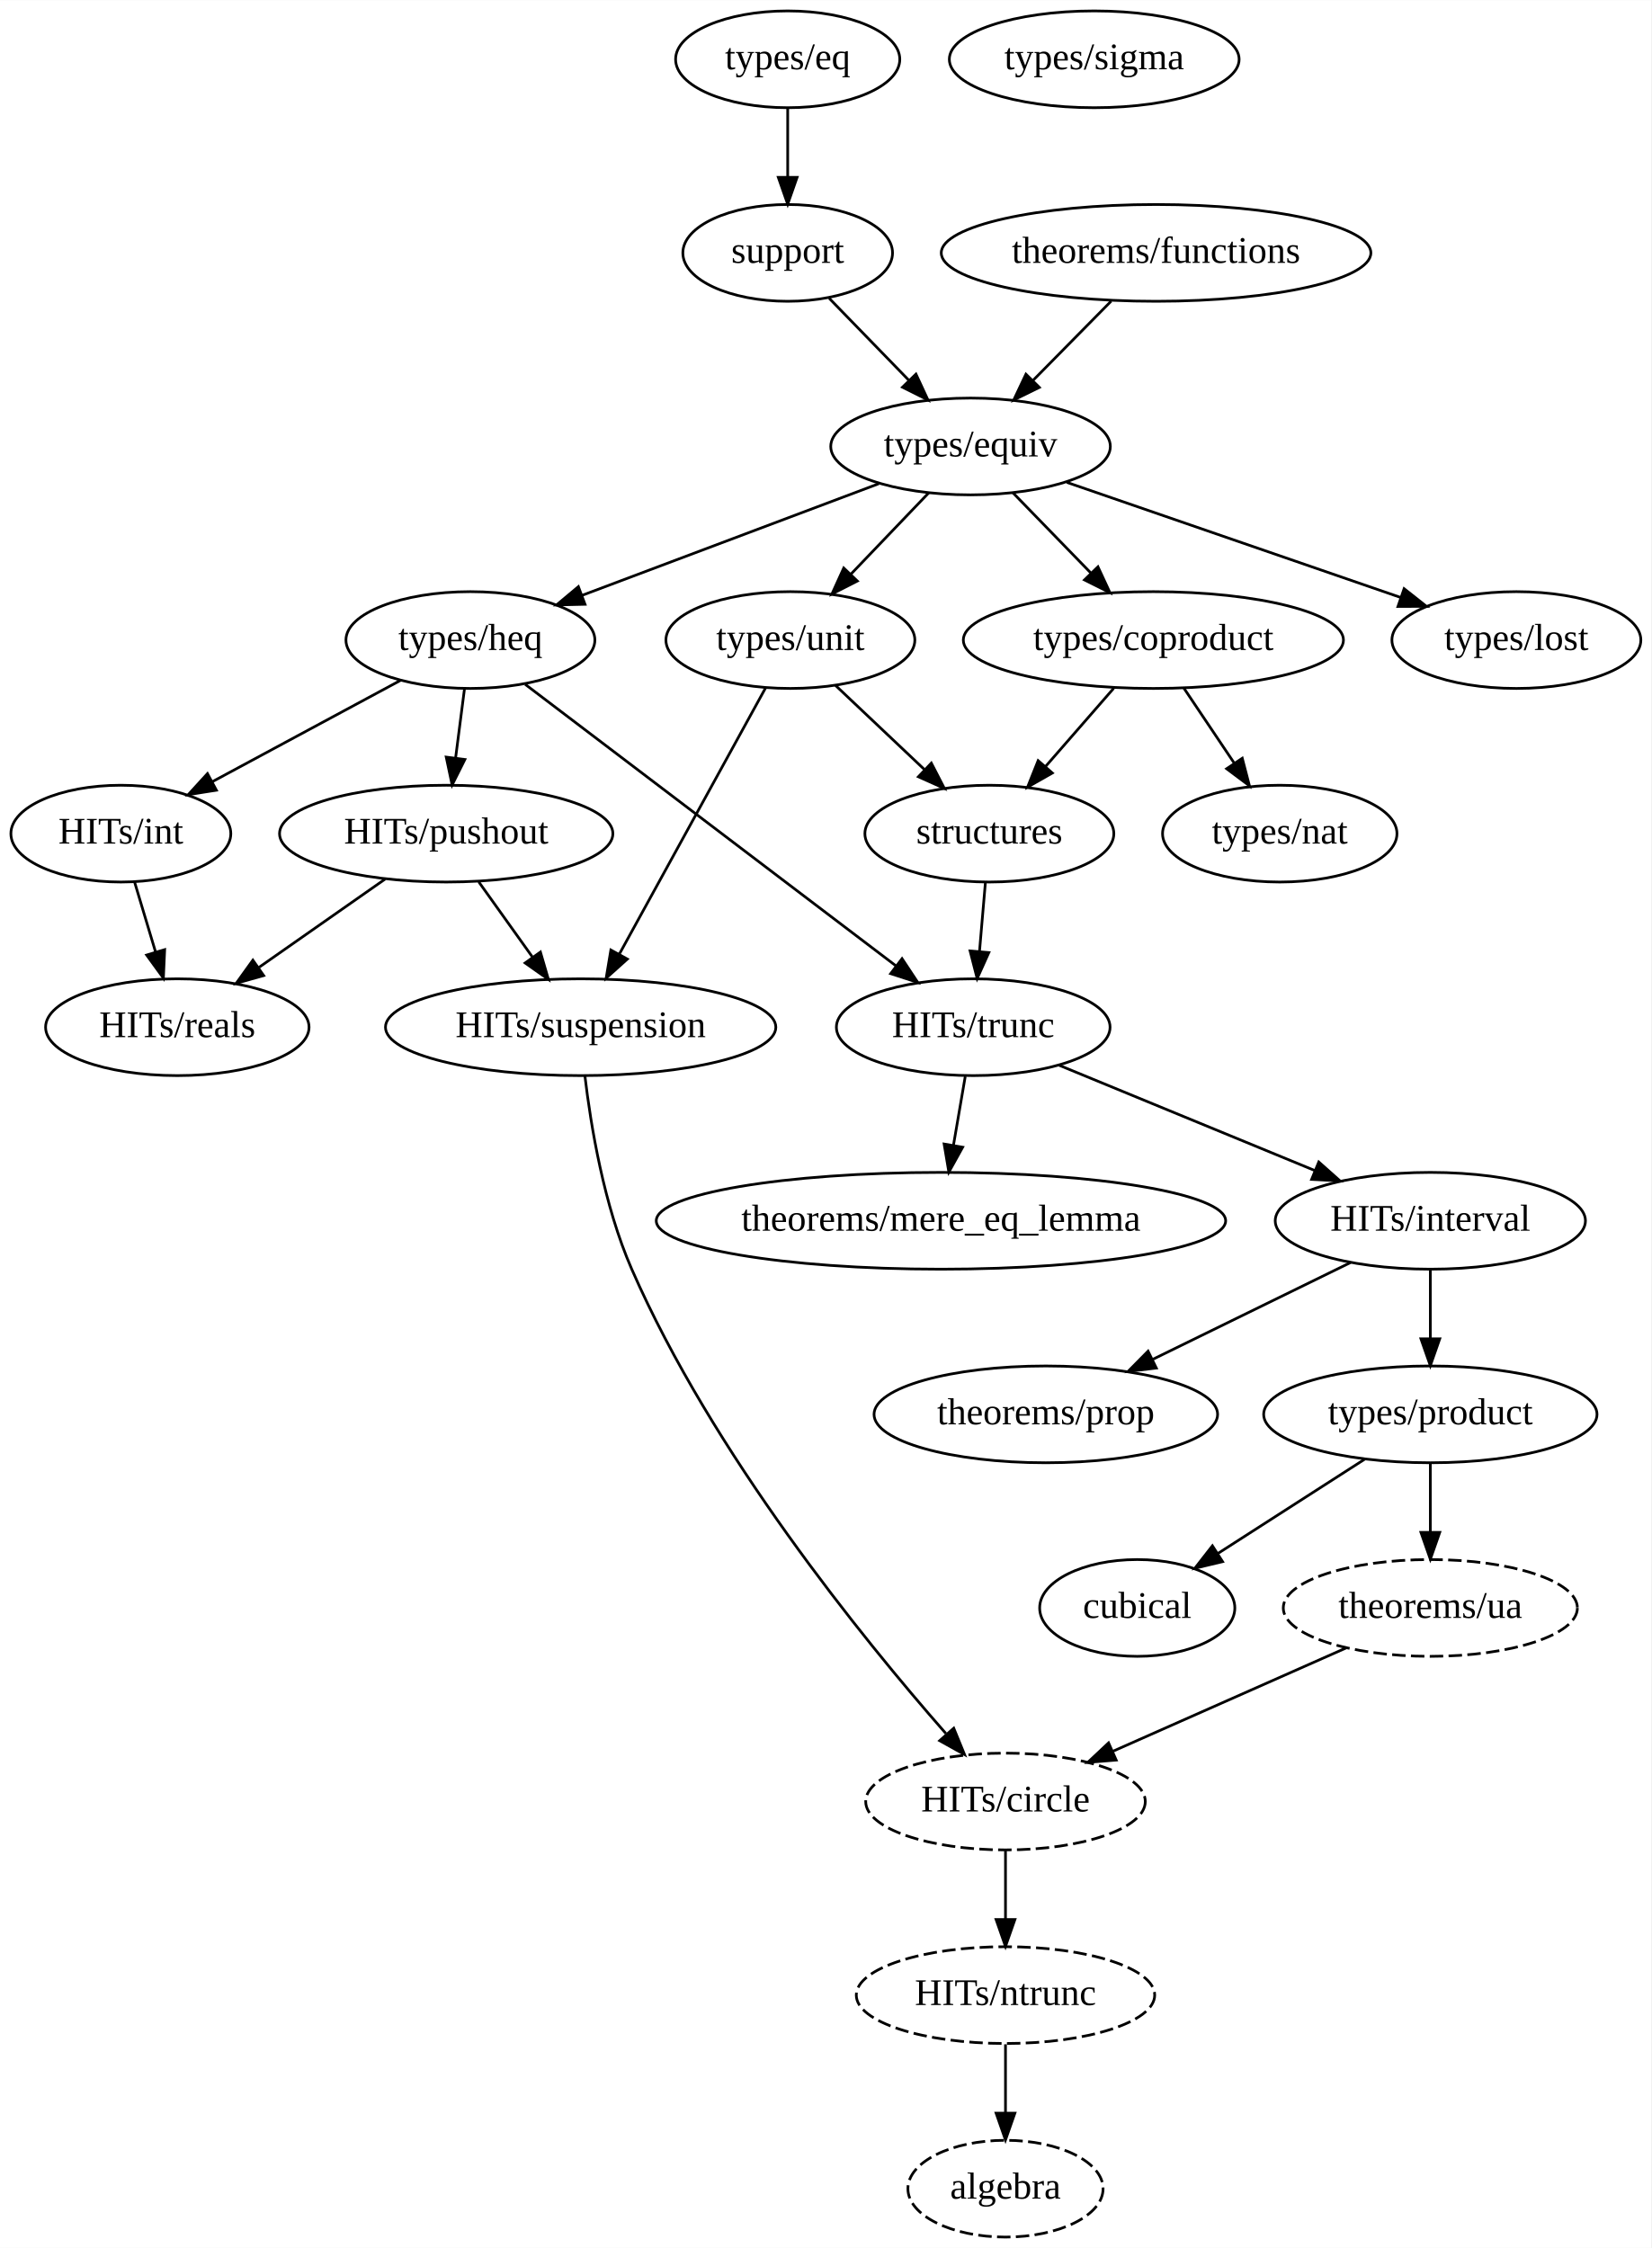
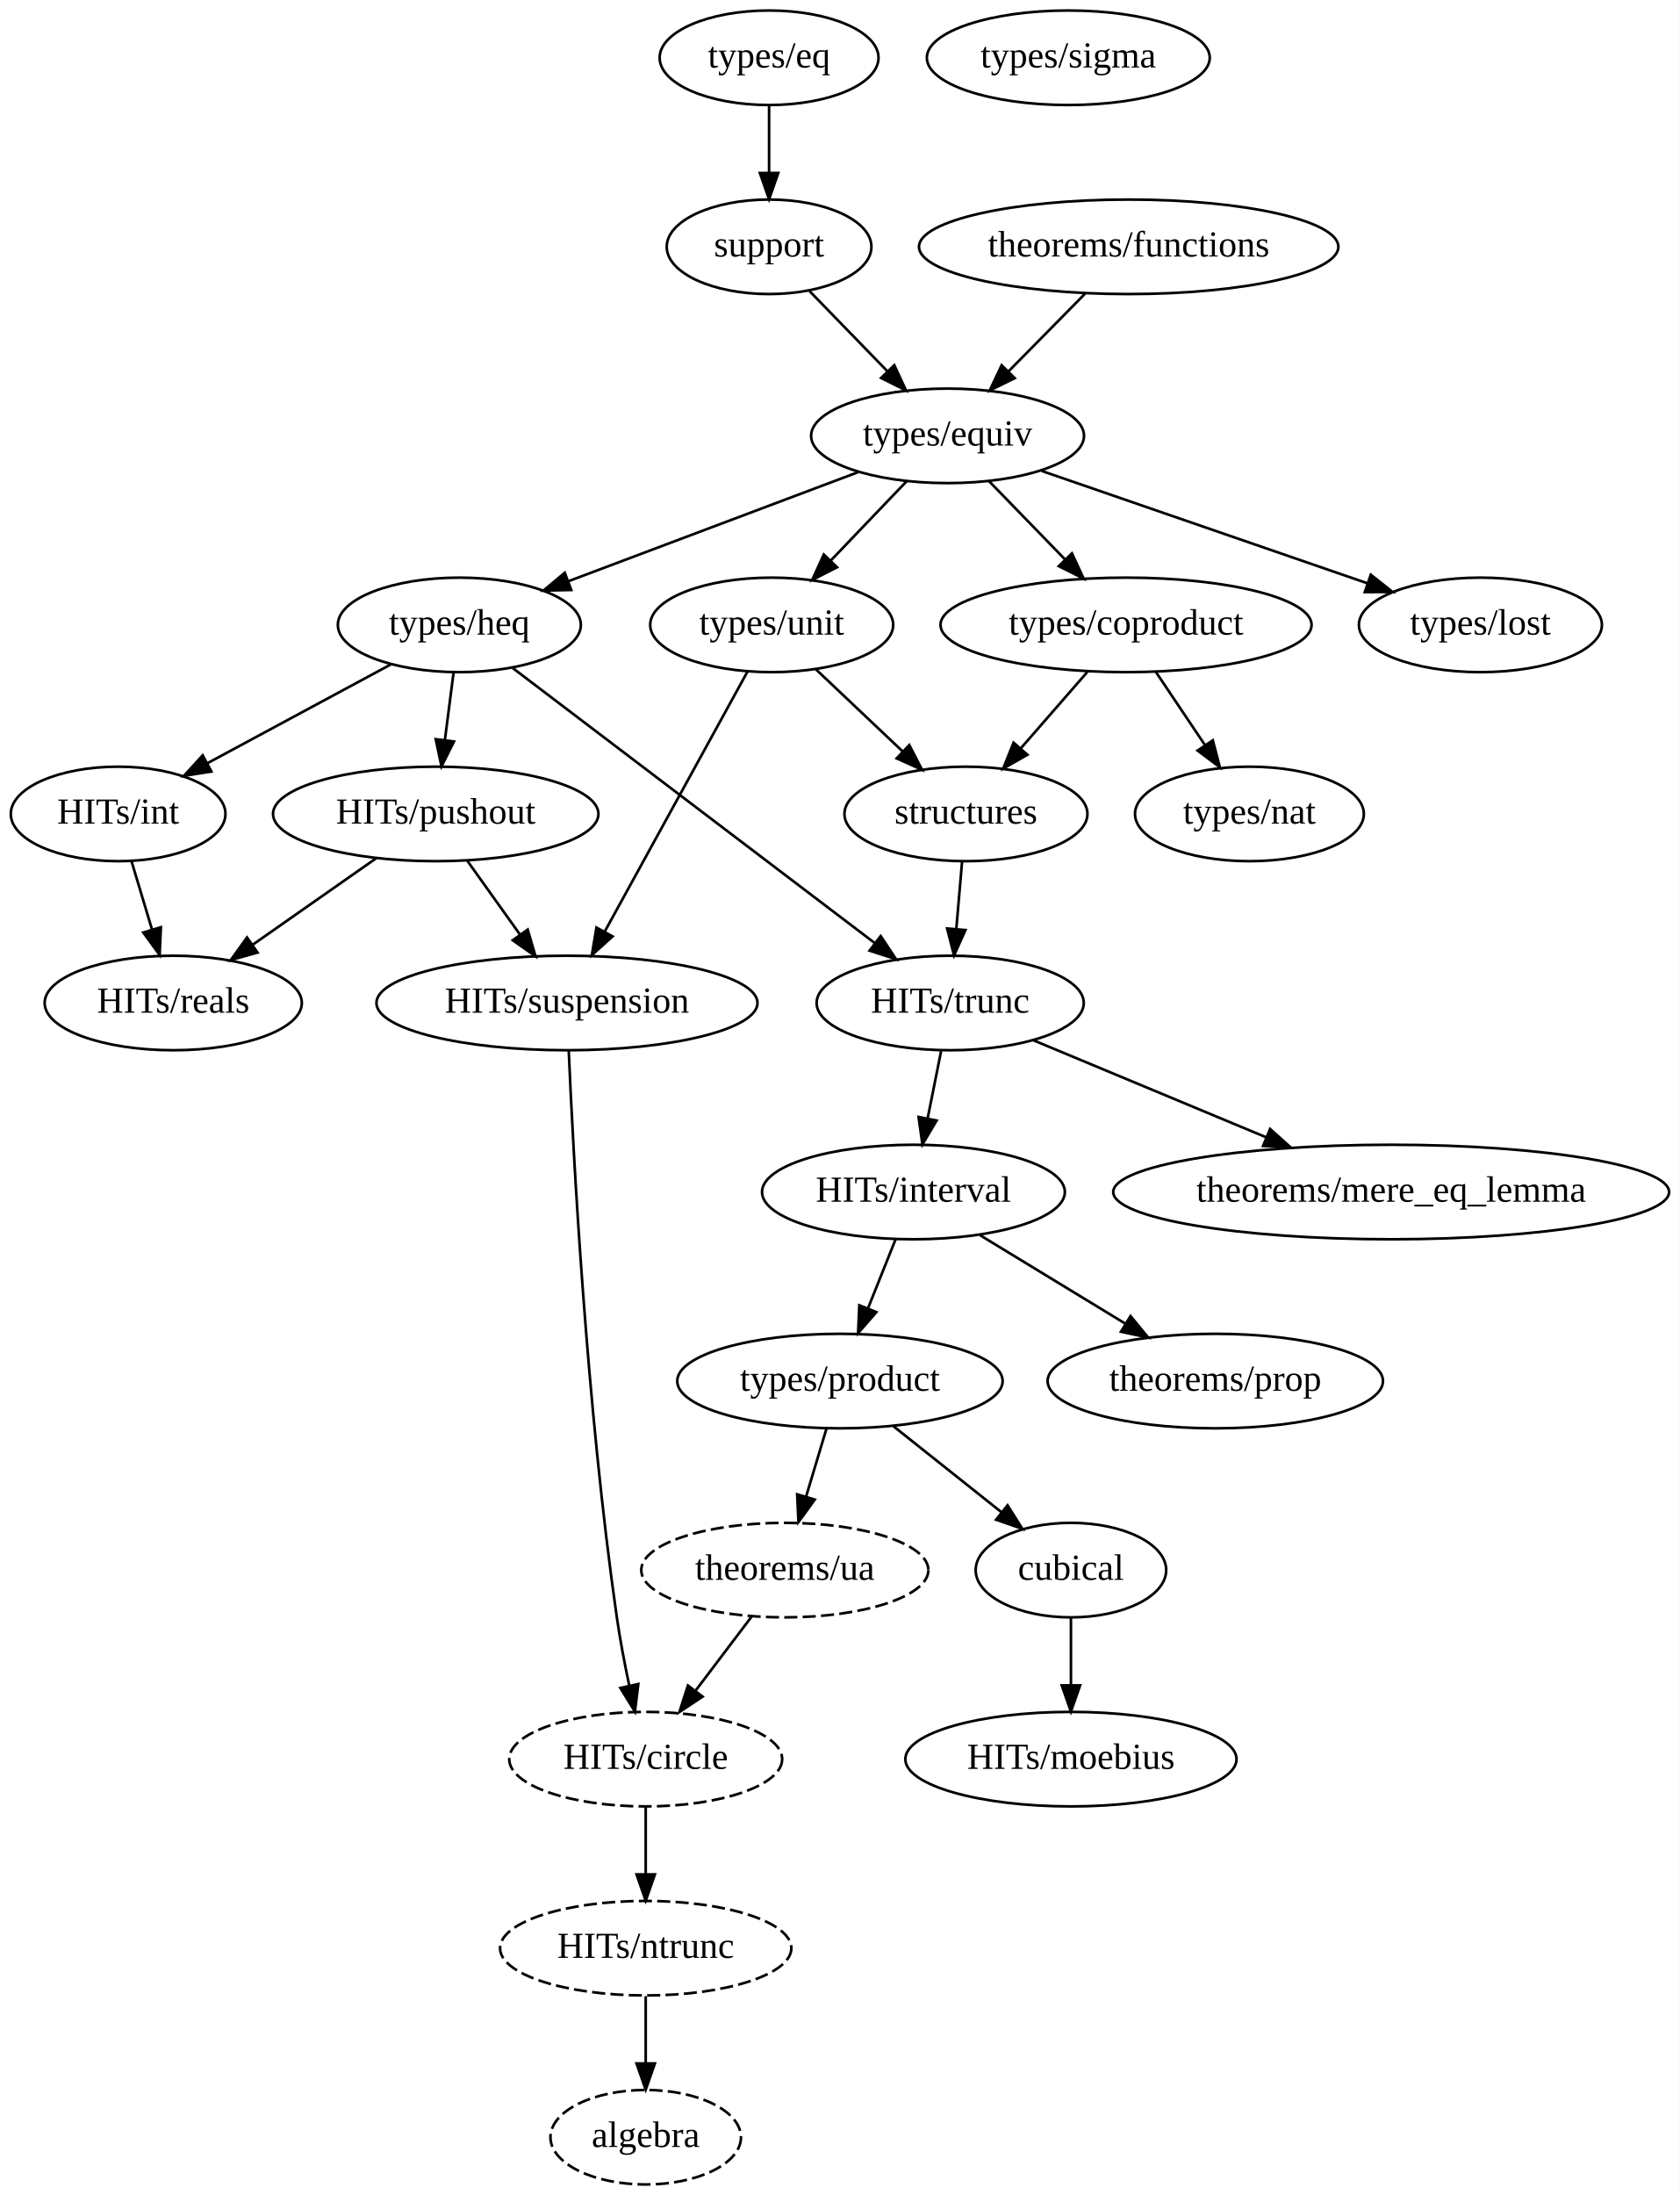
- <svg xmlns="http://www.w3.org/2000/svg" width="614pt" height="836pt" viewBox="0.00 0.00 614.09 836.00">
+ <svg xmlns="http://www.w3.org/2000/svg" width="640pt" height="836pt" viewBox="0.00 0.00 639.89 836.00">
  <g id="graph0" class="graph" transform="scale(1 1) rotate(0) translate(4 832)">
-     <polygon fill="white" stroke="none" points="-4,4 -4,-832 610.092,-832 610.092,4 -4,4" />
+     <polygon fill="white" stroke="none" points="-4,4 -4,-832 635.887,-832 635.887,4 -4,4" />
    <g id="node1" class="node">
-       <ellipse fill="none" stroke="black" stroke-dasharray="5,2" cx="369.946" cy="-18" rx="36.294" ry="18" />
-       <text text-anchor="middle" x="369.946" y="-14.3" font-family="Times New Roman,serif" font-size="14.00">algebra</text>
+       <ellipse fill="none" stroke="black" stroke-dasharray="5,2" cx="241.946" cy="-18" rx="36.294" ry="18" />
+       <text text-anchor="middle" x="241.946" y="-14.3" font-family="Times New Roman,serif" font-size="14.00">algebra</text>
    </g>
    <g id="node2" class="node">
-       <ellipse fill="none" stroke="black" stroke-dasharray="5,2" cx="369.946" cy="-90" rx="55.491" ry="18" />
-       <text text-anchor="middle" x="369.946" y="-86.3" font-family="Times New Roman,serif" font-size="14.00">HITs/ntrunc</text>
+       <ellipse fill="none" stroke="black" stroke-dasharray="5,2" cx="241.946" cy="-90" rx="55.491" ry="18" />
+       <text text-anchor="middle" x="241.946" y="-86.3" font-family="Times New Roman,serif" font-size="14.00">HITs/ntrunc</text>
    </g>
    <g id="edge1" class="edge">
-       <path fill="none" stroke="black" d="M369.946,-71.697C369.946,-63.983 369.946,-54.712 369.946,-46.112" />
-       <polygon fill="black" stroke="black" points="373.446,-46.104 369.946,-36.104 366.446,-46.104 373.446,-46.104" />
+       <path fill="none" stroke="black" d="M241.946,-71.697C241.946,-63.983 241.946,-54.712 241.946,-46.112" />
+       <polygon fill="black" stroke="black" points="245.446,-46.104 241.946,-36.104 238.446,-46.104 245.446,-46.104" />
    </g>
    <g id="node3" class="node">
-       <ellipse fill="none" stroke="black" stroke-dasharray="5,2" cx="369.946" cy="-162" rx="51.991" ry="18" />
-       <text text-anchor="middle" x="369.946" y="-158.3" font-family="Times New Roman,serif" font-size="14.00">HITs/circle</text>
-     </g>
-     <g id="edge12" class="edge">
-       <path fill="none" stroke="black" d="M369.946,-143.697C369.946,-135.983 369.946,-126.712 369.946,-118.112" />
-       <polygon fill="black" stroke="black" points="373.446,-118.104 369.946,-108.104 366.446,-118.104 373.446,-118.104" />
+       <ellipse fill="none" stroke="black" stroke-dasharray="5,2" cx="241.946" cy="-162" rx="51.991" ry="18" />
+       <text text-anchor="middle" x="241.946" y="-158.3" font-family="Times New Roman,serif" font-size="14.00">HITs/circle</text>
+     </g>
+     <g id="edge13" class="edge">
+       <path fill="none" stroke="black" d="M241.946,-143.697C241.946,-135.983 241.946,-126.712 241.946,-118.112" />
+       <polygon fill="black" stroke="black" points="245.446,-118.104 241.946,-108.104 238.446,-118.104 245.446,-118.104" />
    </g>
    <g id="node4" class="node">
      <ellipse fill="none" stroke="black" cx="211.946" cy="-450" rx="72.588" ry="18" />
      <text text-anchor="middle" x="211.946" y="-446.3" font-family="Times New Roman,serif" font-size="14.00">HITs/suspension</text>
    </g>
    <g id="edge2" class="edge">
-       <path fill="none" stroke="black" d="M213.52,-431.976C215.684,-413.588 220.561,-383.739 230.946,-360 260.923,-291.48 316.767,-222.641 347.767,-187.307" />
-       <polygon fill="black" stroke="black" points="350.7,-189.276 354.718,-179.473 345.463,-184.631 350.7,-189.276" />
+       <path fill="none" stroke="black" d="M212.615,-431.963C214.289,-393.362 219.378,-296.343 230.946,-216 232.171,-207.498 233.923,-198.31 235.67,-190.011" />
+       <polygon fill="black" stroke="black" points="239.122,-190.608 237.841,-180.091 232.284,-189.112 239.122,-190.608" />
    </g>
    <g id="node5" class="node">
-       <ellipse fill="none" stroke="black" stroke-dasharray="5,2" cx="527.946" cy="-234" rx="54.691" ry="18" />
-       <text text-anchor="middle" x="527.946" y="-230.3" font-family="Times New Roman,serif" font-size="14.00">theorems/ua</text>
+       <ellipse fill="none" stroke="black" stroke-dasharray="5,2" cx="294.946" cy="-234" rx="54.691" ry="18" />
+       <text text-anchor="middle" x="294.946" y="-230.3" font-family="Times New Roman,serif" font-size="14.00">theorems/ua</text>
    </g>
    <g id="edge3" class="edge">
-       <path fill="none" stroke="black" d="M496.731,-219.17C471.792,-208.121 436.676,-192.564 409.723,-180.622" />
-       <polygon fill="black" stroke="black" points="411.12,-177.414 400.56,-176.563 408.285,-183.814 411.12,-177.414" />
+       <path fill="none" stroke="black" d="M282.386,-216.411C276.011,-207.992 268.132,-197.585 261.027,-188.201" />
+       <polygon fill="black" stroke="black" points="263.611,-185.816 254.785,-179.956 258.031,-190.042 263.611,-185.816" />
    </g>
    <g id="node6" class="node">
      <ellipse fill="none" stroke="black" cx="356.946" cy="-666" rx="51.991" ry="18" />
      <text text-anchor="middle" x="356.946" y="-662.3" font-family="Times New Roman,serif" font-size="14.00">types/equiv</text>
    </g>
    <g id="node7" class="node">
      <ellipse fill="none" stroke="black" cx="424.946" cy="-594" rx="70.688" ry="18" />
      <text text-anchor="middle" x="424.946" y="-590.3" font-family="Times New Roman,serif" font-size="14.00">types/coproduct</text>
    </g>
    <g id="edge4" class="edge">
      <path fill="none" stroke="black" d="M372.718,-648.765C381.347,-639.882 392.2,-628.709 401.774,-618.854" />
      <polygon fill="black" stroke="black" points="404.331,-621.245 408.788,-611.633 399.31,-616.367 404.331,-621.245" />
    </g>
    <g id="node10" class="node">
      <ellipse fill="none" stroke="black" cx="170.946" cy="-594" rx="46.292" ry="18" />
      <text text-anchor="middle" x="170.946" y="-590.3" font-family="Times New Roman,serif" font-size="14.00">types/heq</text>
    </g>
    <g id="edge6" class="edge">
      <path fill="none" stroke="black" d="M322.831,-652.161C291.713,-640.45 245.653,-623.116 212.42,-610.608" />
      <polygon fill="black" stroke="black" points="213.572,-607.302 202.98,-607.056 211.107,-613.854 213.572,-607.302" />
    </g>
-     <g id="node20" class="node">
+     <g id="node21" class="node">
      <ellipse fill="none" stroke="black" cx="289.946" cy="-594" rx="46.292" ry="18" />
      <text text-anchor="middle" x="289.946" y="-590.3" font-family="Times New Roman,serif" font-size="14.00">types/unit</text>
    </g>
-     <g id="edge26" class="edge">
+     <g id="edge27" class="edge">
      <path fill="none" stroke="black" d="M341.407,-648.765C332.781,-639.753 321.901,-628.385 312.368,-618.426" />
      <polygon fill="black" stroke="black" points="314.845,-615.951 305.402,-611.147 309.788,-620.792 314.845,-615.951" />
    </g>
-     <g id="node24" class="node">
+     <g id="node25" class="node">
      <ellipse fill="none" stroke="black" cx="559.946" cy="-594" rx="46.292" ry="18" />
      <text text-anchor="middle" x="559.946" y="-590.3" font-family="Times New Roman,serif" font-size="14.00">types/lost</text>
    </g>
-     <g id="edge28" class="edge">
+     <g id="edge29" class="edge">
      <path fill="none" stroke="black" d="M392.771,-652.647C427.461,-640.685 480.086,-622.538 517.003,-609.808" />
      <polygon fill="black" stroke="black" points="518.187,-613.102 526.5,-606.533 515.905,-606.485 518.187,-613.102" />
    </g>
-     <g id="node21" class="node">
+     <g id="node22" class="node">
      <ellipse fill="none" stroke="black" cx="363.946" cy="-522" rx="46.292" ry="18" />
      <text text-anchor="middle" x="363.946" y="-518.3" font-family="Times New Roman,serif" font-size="14.00">structures</text>
    </g>
-     <g id="edge19" class="edge">
+     <g id="edge20" class="edge">
      <path fill="none" stroke="black" d="M410.18,-576.055C402.577,-567.33 393.178,-556.544 384.844,-546.981" />
      <polygon fill="black" stroke="black" points="387.365,-544.547 378.157,-539.307 382.088,-549.146 387.365,-544.547" />
    </g>
-     <g id="node23" class="node">
+     <g id="node24" class="node">
      <ellipse fill="none" stroke="black" cx="471.946" cy="-522" rx="43.592" ry="18" />
      <text text-anchor="middle" x="471.946" y="-518.3" font-family="Times New Roman,serif" font-size="14.00">types/nat</text>
    </g>
-     <g id="edge27" class="edge">
+     <g id="edge28" class="edge">
      <path fill="none" stroke="black" d="M436.324,-576.055C441.924,-567.715 448.788,-557.491 454.992,-548.252" />
      <polygon fill="black" stroke="black" points="458.005,-550.042 460.674,-539.789 452.194,-546.14 458.005,-550.042" />
    </g>
    <g id="node8" class="node">
-       <ellipse fill="none" stroke="black" cx="527.946" cy="-306" rx="61.99" ry="18" />
-       <text text-anchor="middle" x="527.946" y="-302.3" font-family="Times New Roman,serif" font-size="14.00">types/product</text>
-     </g>
-     <g id="edge25" class="edge">
-       <path fill="none" stroke="black" d="M527.946,-287.697C527.946,-279.983 527.946,-270.712 527.946,-262.112" />
-       <polygon fill="black" stroke="black" points="531.446,-262.104 527.946,-252.104 524.446,-262.104 531.446,-262.104" />
+       <ellipse fill="none" stroke="black" cx="315.946" cy="-306" rx="61.99" ry="18" />
+       <text text-anchor="middle" x="315.946" y="-302.3" font-family="Times New Roman,serif" font-size="14.00">types/product</text>
+     </g>
+     <g id="edge26" class="edge">
+       <path fill="none" stroke="black" d="M310.863,-288.055C308.525,-280.261 305.693,-270.822 303.07,-262.079" />
+       <polygon fill="black" stroke="black" points="306.355,-260.848 300.129,-252.275 299.65,-262.859 306.355,-260.848" />
    </g>
    <g id="node9" class="node">
-       <ellipse fill="none" stroke="black" cx="418.946" cy="-234" rx="36.294" ry="18" />
-       <text text-anchor="middle" x="418.946" y="-230.3" font-family="Times New Roman,serif" font-size="14.00">cubical</text>
+       <ellipse fill="none" stroke="black" cx="403.946" cy="-234" rx="36.294" ry="18" />
+       <text text-anchor="middle" x="403.946" y="-230.3" font-family="Times New Roman,serif" font-size="14.00">cubical</text>
    </g>
    <g id="edge5" class="edge">
-       <path fill="none" stroke="black" d="M503.485,-289.291C487.343,-278.924 466.088,-265.274 448.929,-254.255" />
-       <polygon fill="black" stroke="black" points="450.684,-251.223 440.379,-248.764 446.902,-257.113 450.684,-251.223" />
+       <path fill="none" stroke="black" d="M336.357,-288.765C348.634,-278.998 364.391,-266.464 377.602,-255.956" />
+       <polygon fill="black" stroke="black" points="379.798,-258.681 385.445,-249.717 375.44,-253.203 379.798,-258.681" />
+     </g>
+     <g id="node16" class="node">
+       <ellipse fill="none" stroke="black" cx="403.946" cy="-162" rx="63.089" ry="18" />
+       <text text-anchor="middle" x="403.946" y="-158.3" font-family="Times New Roman,serif" font-size="14.00">HITs/moebius</text>
+     </g>
+     <g id="edge11" class="edge">
+       <path fill="none" stroke="black" d="M403.946,-215.697C403.946,-207.983 403.946,-198.712 403.946,-190.112" />
+       <polygon fill="black" stroke="black" points="407.446,-190.104 403.946,-180.104 400.446,-190.104 407.446,-190.104" />
    </g>
    <g id="node13" class="node">
      <ellipse fill="none" stroke="black" cx="40.946" cy="-522" rx="40.893" ry="18" />
      <text text-anchor="middle" x="40.946" y="-518.3" font-family="Times New Roman,serif" font-size="14.00">HITs/int</text>
    </g>
    <g id="edge9" class="edge">
      <path fill="none" stroke="black" d="M144.951,-579.003C124.853,-568.18 96.859,-553.107 74.976,-541.324" />
      <polygon fill="black" stroke="black" points="76.477,-538.157 66.013,-536.497 73.158,-544.32 76.477,-538.157" />
    </g>
    <g id="node14" class="node">
      <ellipse fill="none" stroke="black" cx="357.946" cy="-450" rx="50.892" ry="18" />
      <text text-anchor="middle" x="357.946" y="-446.3" font-family="Times New Roman,serif" font-size="14.00">HITs/trunc</text>
    </g>
-     <g id="edge24" class="edge">
+     <g id="edge25" class="edge">
      <path fill="none" stroke="black" d="M191.315,-577.533C224.668,-552.206 291.032,-501.812 329.175,-472.848" />
      <polygon fill="black" stroke="black" points="331.471,-475.499 337.319,-466.664 327.238,-469.924 331.471,-475.499" />
    </g>
-     <g id="node18" class="node">
+     <g id="node19" class="node">
      <ellipse fill="none" stroke="black" cx="161.946" cy="-522" rx="61.99" ry="18" />
      <text text-anchor="middle" x="161.946" y="-518.3" font-family="Times New Roman,serif" font-size="14.00">HITs/pushout</text>
    </g>
-     <g id="edge15" class="edge">
+     <g id="edge16" class="edge">
      <path fill="none" stroke="black" d="M168.722,-575.697C167.73,-567.983 166.538,-558.712 165.432,-550.112" />
      <polygon fill="black" stroke="black" points="168.892,-549.576 164.145,-540.104 161.949,-550.469 168.892,-549.576" />
    </g>
    <g id="node11" class="node">
      <ellipse fill="none" stroke="black" cx="288.946" cy="-738" rx="38.993" ry="18" />
      <text text-anchor="middle" x="288.946" y="-734.3" font-family="Times New Roman,serif" font-size="14.00">support</text>
    </g>
    <g id="edge7" class="edge">
      <path fill="none" stroke="black" d="M304.377,-721.116C313.12,-712.116 324.226,-700.682 333.976,-690.646" />
      <polygon fill="black" stroke="black" points="336.648,-692.919 341.105,-683.307 331.627,-688.041 336.648,-692.919" />
    </g>
    <g id="node12" class="node">
      <ellipse fill="none" stroke="black" cx="425.946" cy="-738" rx="79.886" ry="18" />
      <text text-anchor="middle" x="425.946" y="-734.3" font-family="Times New Roman,serif" font-size="14.00">theorems/functions</text>
    </g>
    <g id="edge8" class="edge">
      <path fill="none" stroke="black" d="M409.243,-720.055C400.557,-711.243 389.799,-700.328 380.302,-690.694" />
      <polygon fill="black" stroke="black" points="382.533,-687.972 373.02,-683.307 377.548,-692.886 382.533,-687.972" />
    </g>
-     <g id="node19" class="node">
+     <g id="node20" class="node">
      <ellipse fill="none" stroke="black" cx="61.946" cy="-450" rx="48.993" ry="18" />
      <text text-anchor="middle" x="61.946" y="-446.3" font-family="Times New Roman,serif" font-size="14.00">HITs/reals</text>
    </g>
-     <g id="edge17" class="edge">
+     <g id="edge18" class="edge">
      <path fill="none" stroke="black" d="M46.03,-504.055C48.368,-496.261 51.2,-486.822 53.823,-478.079" />
      <polygon fill="black" stroke="black" points="57.243,-478.859 56.764,-468.275 50.538,-476.848 57.243,-478.859" />
    </g>
    <g id="node15" class="node">
-       <ellipse fill="none" stroke="black" cx="527.946" cy="-378" rx="57.69" ry="18" />
-       <text text-anchor="middle" x="527.946" y="-374.3" font-family="Times New Roman,serif" font-size="14.00">HITs/interval</text>
+       <ellipse fill="none" stroke="black" cx="343.946" cy="-378" rx="57.69" ry="18" />
+       <text text-anchor="middle" x="343.946" y="-374.3" font-family="Times New Roman,serif" font-size="14.00">HITs/interval</text>
    </g>
    <g id="edge10" class="edge">
-       <path fill="none" stroke="black" d="M389.922,-435.834C416.827,-424.755 455.532,-408.818 485.112,-396.638" />
-       <polygon fill="black" stroke="black" points="486.455,-399.87 494.369,-392.826 483.79,-393.397 486.455,-399.87" />
-     </g>
-     <g id="node16" class="node">
-       <ellipse fill="none" stroke="black" cx="345.946" cy="-378" rx="105.881" ry="18" />
-       <text text-anchor="middle" x="345.946" y="-374.3" font-family="Times New Roman,serif" font-size="14.00">theorems/mere_eq_lemma</text>
-     </g>
-     <g id="edge11" class="edge">
-       <path fill="none" stroke="black" d="M354.98,-431.697C353.658,-423.983 352.069,-414.712 350.594,-406.112" />
-       <polygon fill="black" stroke="black" points="354.018,-405.369 348.879,-396.104 347.119,-406.552 354.018,-405.369" />
-     </g>
-     <g id="edge13" class="edge">
-       <path fill="none" stroke="black" d="M527.946,-359.697C527.946,-351.983 527.946,-342.712 527.946,-334.112" />
-       <polygon fill="black" stroke="black" points="531.446,-334.104 527.946,-324.104 524.446,-334.104 531.446,-334.104" />
+       <path fill="none" stroke="black" d="M354.486,-431.697C352.943,-423.983 351.089,-414.712 349.369,-406.112" />
+       <polygon fill="black" stroke="black" points="352.761,-405.224 347.367,-396.104 345.896,-406.597 352.761,-405.224" />
    </g>
    <g id="node17" class="node">
-       <ellipse fill="none" stroke="black" cx="384.946" cy="-306" rx="63.889" ry="18" />
-       <text text-anchor="middle" x="384.946" y="-302.3" font-family="Times New Roman,serif" font-size="14.00">theorems/prop</text>
+       <ellipse fill="none" stroke="black" cx="525.946" cy="-378" rx="105.881" ry="18" />
+       <text text-anchor="middle" x="525.946" y="-374.3" font-family="Times New Roman,serif" font-size="14.00">theorems/mere_eq_lemma</text>
+     </g>
+     <g id="edge12" class="edge">
+       <path fill="none" stroke="black" d="M389.546,-435.834C414.567,-425.408 449.916,-410.679 478.359,-398.828" />
+       <polygon fill="black" stroke="black" points="479.83,-402.007 487.715,-394.93 477.138,-395.545 479.83,-402.007" />
    </g>
    <g id="edge14" class="edge">
-       <path fill="none" stroke="black" d="M498.317,-362.496C477.034,-352.078 448.109,-337.919 424.803,-326.51" />
-       <polygon fill="black" stroke="black" points="426.045,-323.222 415.525,-321.968 422.968,-329.509 426.045,-323.222" />
-     </g>
-     <g id="edge21" class="edge">
+       <path fill="none" stroke="black" d="M337.168,-360.055C334.017,-352.176 330.193,-342.617 326.664,-333.794" />
+       <polygon fill="black" stroke="black" points="329.82,-332.26 322.856,-324.275 323.321,-334.86 329.82,-332.26" />
+     </g>
+     <g id="node18" class="node">
+       <ellipse fill="none" stroke="black" cx="458.946" cy="-306" rx="63.889" ry="18" />
+       <text text-anchor="middle" x="458.946" y="-302.3" font-family="Times New Roman,serif" font-size="14.00">theorems/prop</text>
+     </g>
+     <g id="edge15" class="edge">
+       <path fill="none" stroke="black" d="M369.184,-361.638C385.399,-351.768 406.675,-338.817 424.444,-328.001" />
+       <polygon fill="black" stroke="black" points="426.648,-330.757 433.371,-322.568 423.009,-324.778 426.648,-330.757" />
+     </g>
+     <g id="edge22" class="edge">
      <path fill="none" stroke="black" d="M174.05,-504.055C180.069,-495.629 187.461,-485.28 194.113,-475.966" />
      <polygon fill="black" stroke="black" points="196.99,-477.961 199.954,-467.789 191.294,-473.892 196.99,-477.961" />
    </g>
-     <g id="edge16" class="edge">
+     <g id="edge17" class="edge">
      <path fill="none" stroke="black" d="M139.255,-505.116C125.382,-495.405 107.462,-482.861 92.369,-472.296" />
      <polygon fill="black" stroke="black" points="94.06,-469.208 83.861,-466.34 90.046,-474.942 94.06,-469.208" />
    </g>
-     <g id="edge22" class="edge">
+     <g id="edge23" class="edge">
      <path fill="none" stroke="black" d="M280.692,-576.153C267.278,-551.732 242.303,-506.265 226.434,-477.375" />
      <polygon fill="black" stroke="black" points="229.314,-475.348 221.432,-468.268 223.178,-478.718 229.314,-475.348" />
    </g>
-     <g id="edge18" class="edge">
+     <g id="edge19" class="edge">
      <path fill="none" stroke="black" d="M306.738,-577.116C316.483,-567.897 328.926,-556.127 339.718,-545.919" />
      <polygon fill="black" stroke="black" points="342.362,-548.236 347.221,-538.821 337.551,-543.151 342.362,-548.236" />
    </g>
-     <g id="edge23" class="edge">
+     <g id="edge24" class="edge">
      <path fill="none" stroke="black" d="M362.463,-503.697C361.802,-495.983 361.007,-486.712 360.27,-478.112" />
      <polygon fill="black" stroke="black" points="363.754,-477.769 359.412,-468.104 356.779,-478.367 363.754,-477.769" />
    </g>
-     <g id="node22" class="node">
+     <g id="node23" class="node">
      <ellipse fill="none" stroke="black" cx="288.946" cy="-810" rx="41.693" ry="18" />
      <text text-anchor="middle" x="288.946" y="-806.3" font-family="Times New Roman,serif" font-size="14.00">types/eq</text>
    </g>
-     <g id="edge20" class="edge">
+     <g id="edge21" class="edge">
      <path fill="none" stroke="black" d="M288.946,-791.697C288.946,-783.983 288.946,-774.712 288.946,-766.112" />
      <polygon fill="black" stroke="black" points="292.446,-766.104 288.946,-756.104 285.446,-766.104 292.446,-766.104" />
    </g>
-     <g id="node25" class="node">
+     <g id="node26" class="node">
      <ellipse fill="none" stroke="black" cx="402.946" cy="-810" rx="53.891" ry="18" />
      <text text-anchor="middle" x="402.946" y="-806.3" font-family="Times New Roman,serif" font-size="14.00">types/sigma</text>
    </g>
  </g>
</svg>
